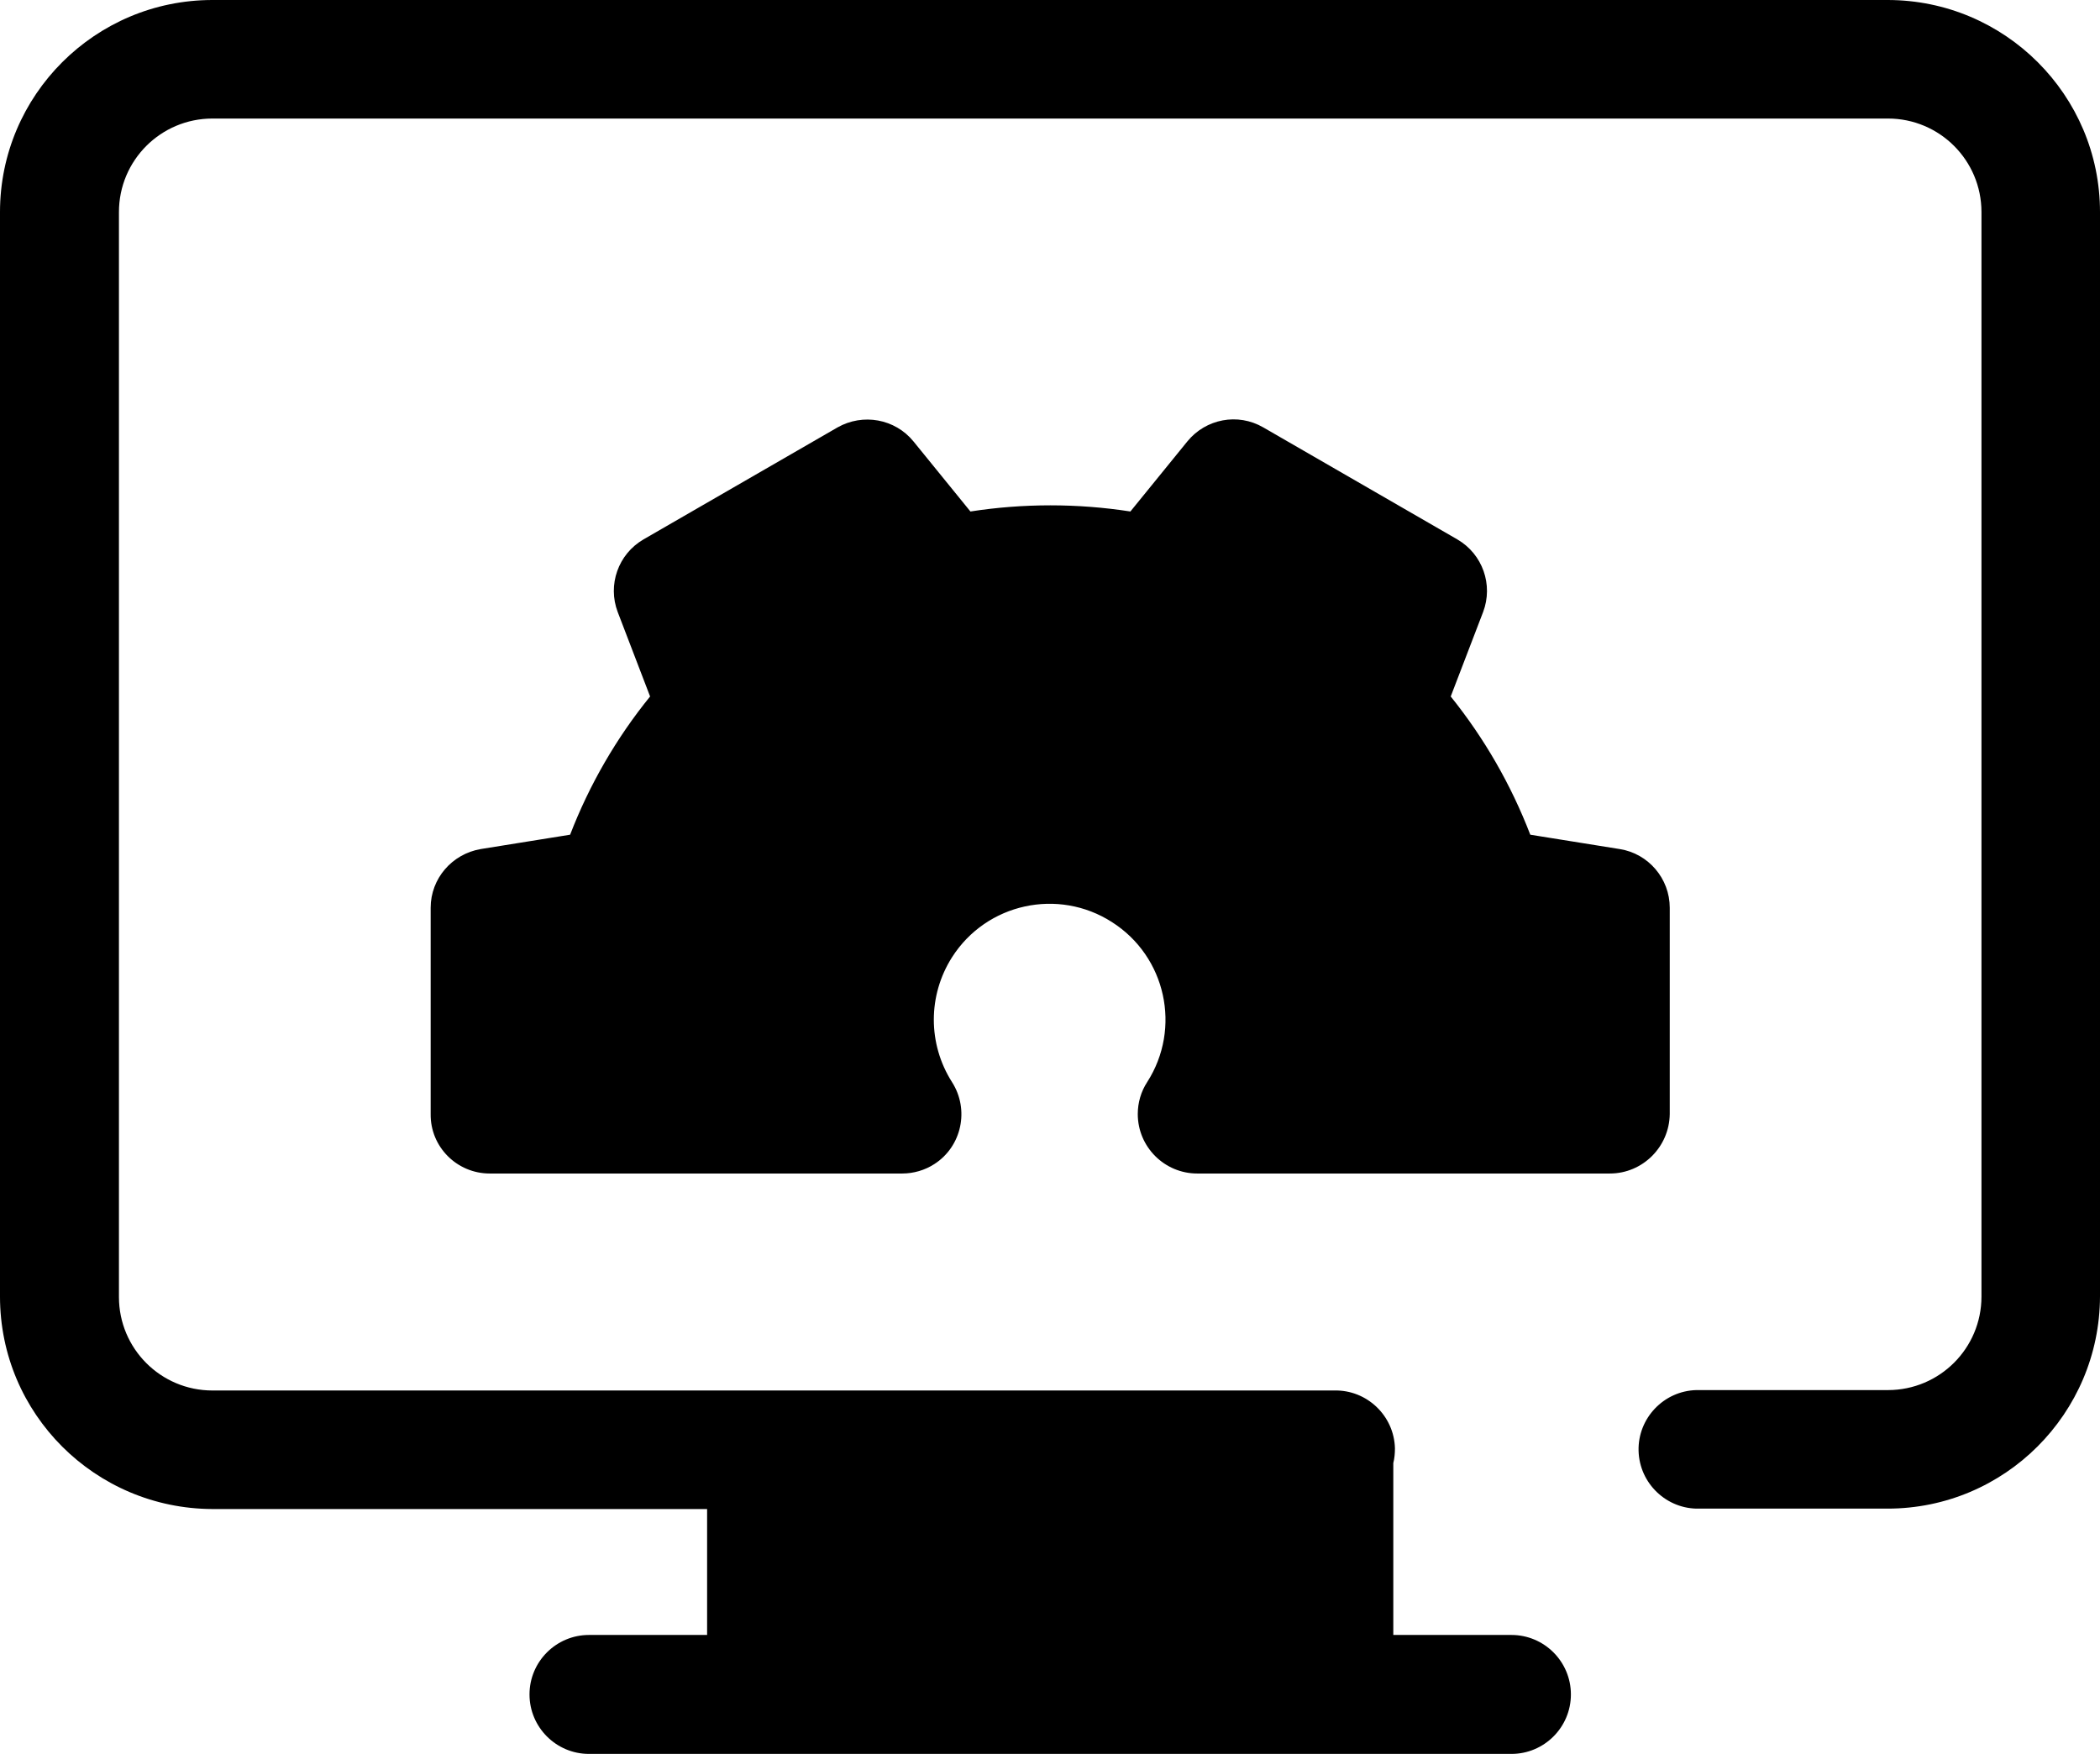
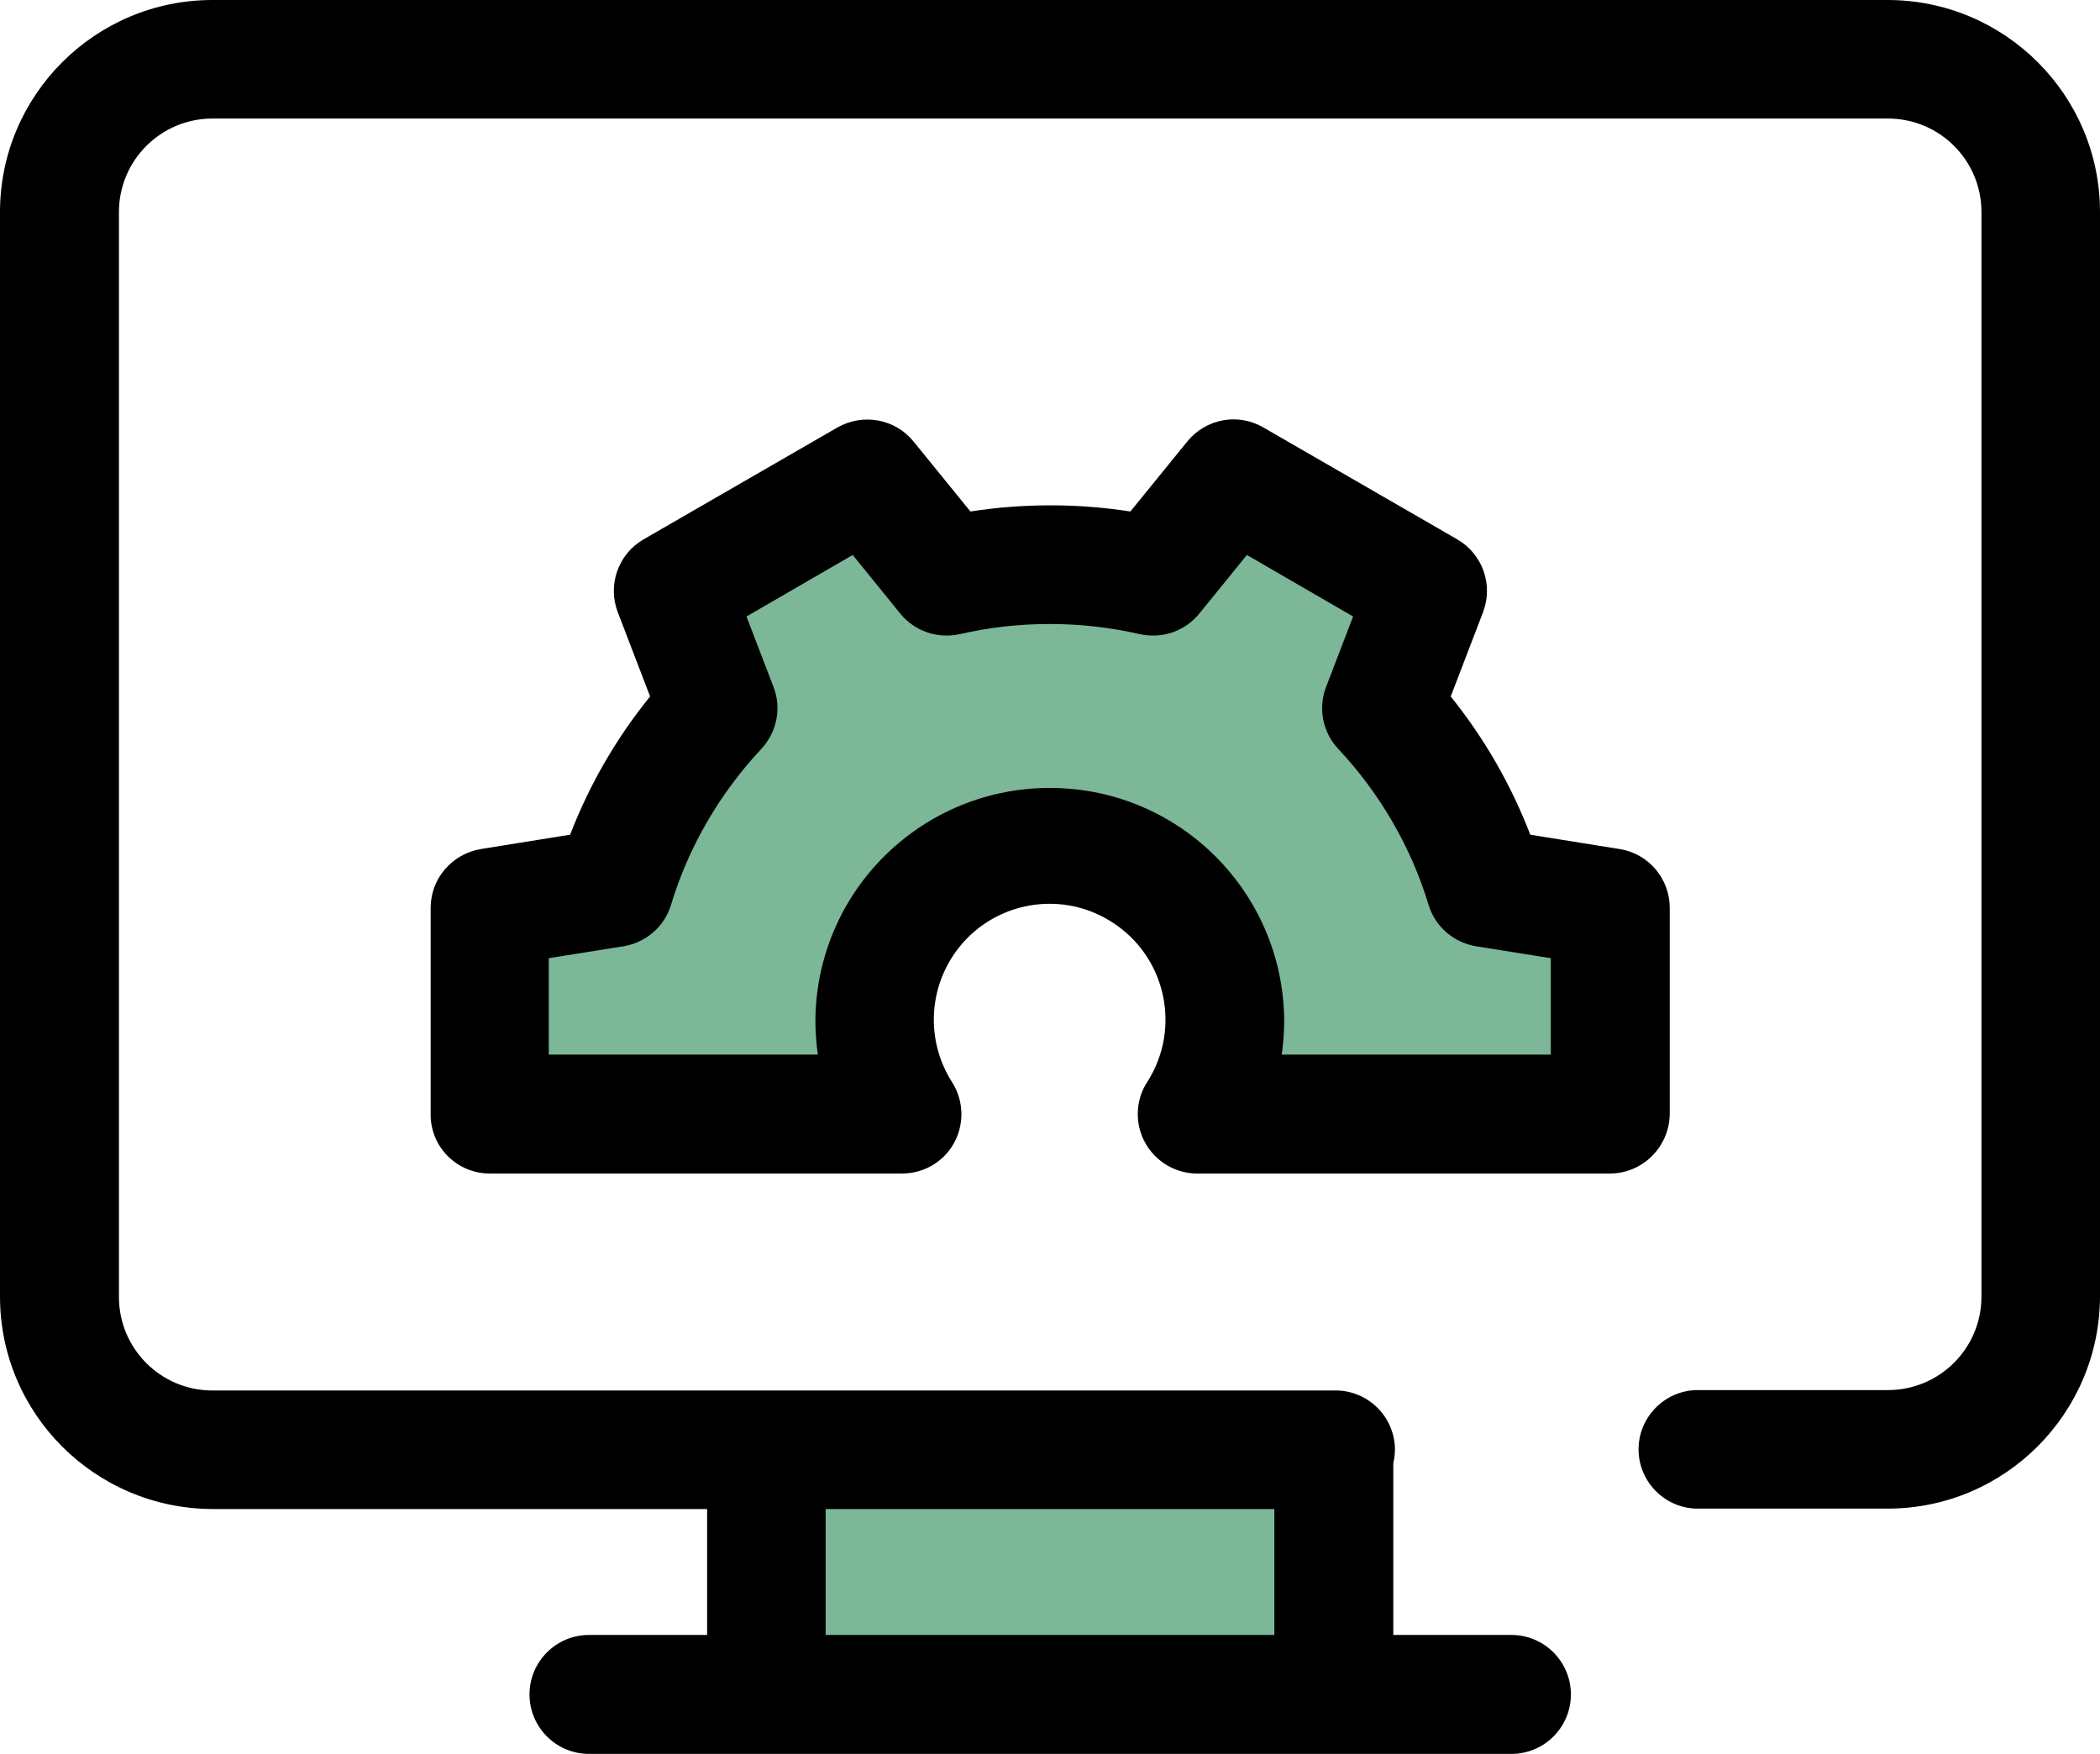
<svg xmlns="http://www.w3.org/2000/svg" viewBox="0 0 512 427.5" data-inject-url="https://sandbox-tailwind-template.netlify.app/assets/img/icons/lineal/settings-3.svg" class="svg-inject icon-svg icon-svg-md !w-[2.6rem] !h-[2.6rem] !text-[#7cb798] text-leaf m-[0_auto] !mb-3">
-   <path class="lineal-fill" d="M186.9 353.4h138.3V413H186.9z" />
+   <path fill="#7cb798" class="lineal-fill" d="M186.9 353.4h138.3V413H186.9z" />
  <path class="lineal-stroke" d="M460.2 0H51.8C23.2 0 0 23.2 0 51.7v264.4c0 28.6 23.2 51.7 51.8 51.8h120.6v30.7h-28.8c-8 0-14.5 6.5-14.5 14.5s6.5 14.5 14.5 14.5h224.9c8 0 14.5-6.5 14.5-14.5s-6.5-14.5-14.5-14.5h-28.8v-41.9c.3-1.2.4-2.4.4-3.6-.2-8-6.9-14.3-14.8-14.1H51.8C39.2 339 29 328.8 29 316.2V51.7c0-12.6 10.2-22.8 22.8-22.8h408.5c12.6 0 22.8 10.2 22.8 22.8v264.4c0 12.6-10.2 22.8-22.8 22.8h-46.7c-8 .2-14.3 6.9-14.1 14.8.2 8 6.9 14.3 14.8 14.1h45.9c28.6 0 51.7-23.2 51.8-51.7V51.7C512 23.2 488.8 0 460.2 0zM310.7 367.9v30.7H201.3v-30.7h109.4z" />
-   <path class="lineal-fill" d="M220.1 271.6c-12.7-19.8-6.9-46.3 12.9-59s46.3-6.9 59 12.9c9 14 9 32 0 46.1h100.6v-50.3l-30.4-4.9c-4.9-16.3-13.6-31.3-25.3-43.7l11-28.7-47.3-27.3-19.4 23.8c-16.6-3.9-33.9-3.9-50.5 0l-19.4-23.8-47.2 27.3 11 28.7c-11.7 12.4-20.3 27.4-25.3 43.7l-30.3 4.9v50.3h100.6z" />
+   <path fill="#7cb798" class="lineal-fill" d="M220.1 271.6c-12.7-19.8-6.9-46.3 12.9-59s46.3-6.9 59 12.9c9 14 9 32 0 46.1h100.6v-50.3l-30.4-4.9c-4.9-16.3-13.6-31.3-25.3-43.7l11-28.7-47.3-27.3-19.4 23.8c-16.6-3.9-33.9-3.9-50.5 0l-19.4-23.8-47.2 27.3 11 28.7c-11.7 12.4-20.3 27.4-25.3 43.7l-30.3 4.9v50.3h100.6z" />
  <path class="lineal-stroke" d="M392.5 286.1H291.9c-8 0-14.5-6.5-14.5-14.5 0-2.8.8-5.5 2.3-7.8 8.4-13.1 4.6-30.6-8.6-39-13.1-8.4-30.6-4.6-39 8.6-5.9 9.3-5.9 21.1 0 30.4 4.3 6.7 2.4 15.7-4.3 20-2.3 1.5-5.1 2.3-7.8 2.3H119.4c-8 0-14.5-6.5-14.4-14.5v-50.3c0-7.1 5.2-13.1 12.2-14.3l21.8-3.5c4.7-12.2 11.3-23.6 19.5-33.7l-7.9-20.6c-2.5-6.6.1-14.1 6.3-17.7l47.3-27.3c6.2-3.5 14-2.1 18.5 3.4l13.9 17.1c12.9-2 26.1-2 39 0l13.9-17.1c4.5-5.5 12.3-7 18.5-3.4l47.3 27.3c6.2 3.6 8.8 11.1 6.3 17.7l-7.9 20.6c8.2 10.2 14.7 21.5 19.4 33.7l21.8 3.5c7 1.1 12.2 7.2 12.2 14.3v50.3c-.1 8-6.6 14.5-14.6 14.5zm-80-29h65.6v-23.5l-18.2-2.9c-5.5-.9-10-4.8-11.6-10.1-4.3-14.2-11.9-27.2-22-38-3.8-4-5-9.9-3-15.1l6.6-17.2-25.9-15-11.6 14.3c-3.5 4.3-9.1 6.2-14.5 5-14.5-3.3-29.5-3.3-43.9 0-5.4 1.2-11-.7-14.5-5l-11.6-14.3-25.9 15 6.6 17.2c2 5.2.8 11-3 15.1-10.1 10.8-17.7 23.8-22 38-1.6 5.3-6.1 9.2-11.6 10.1l-18.2 2.9v23.5h65.6c-.4-2.8-.6-5.7-.6-8.6.4-31.6 26.3-56.8 57.9-56.4 31 .4 56 25.4 56.4 56.4 0 2.9-.2 5.8-.6 8.6z" />
</svg>
